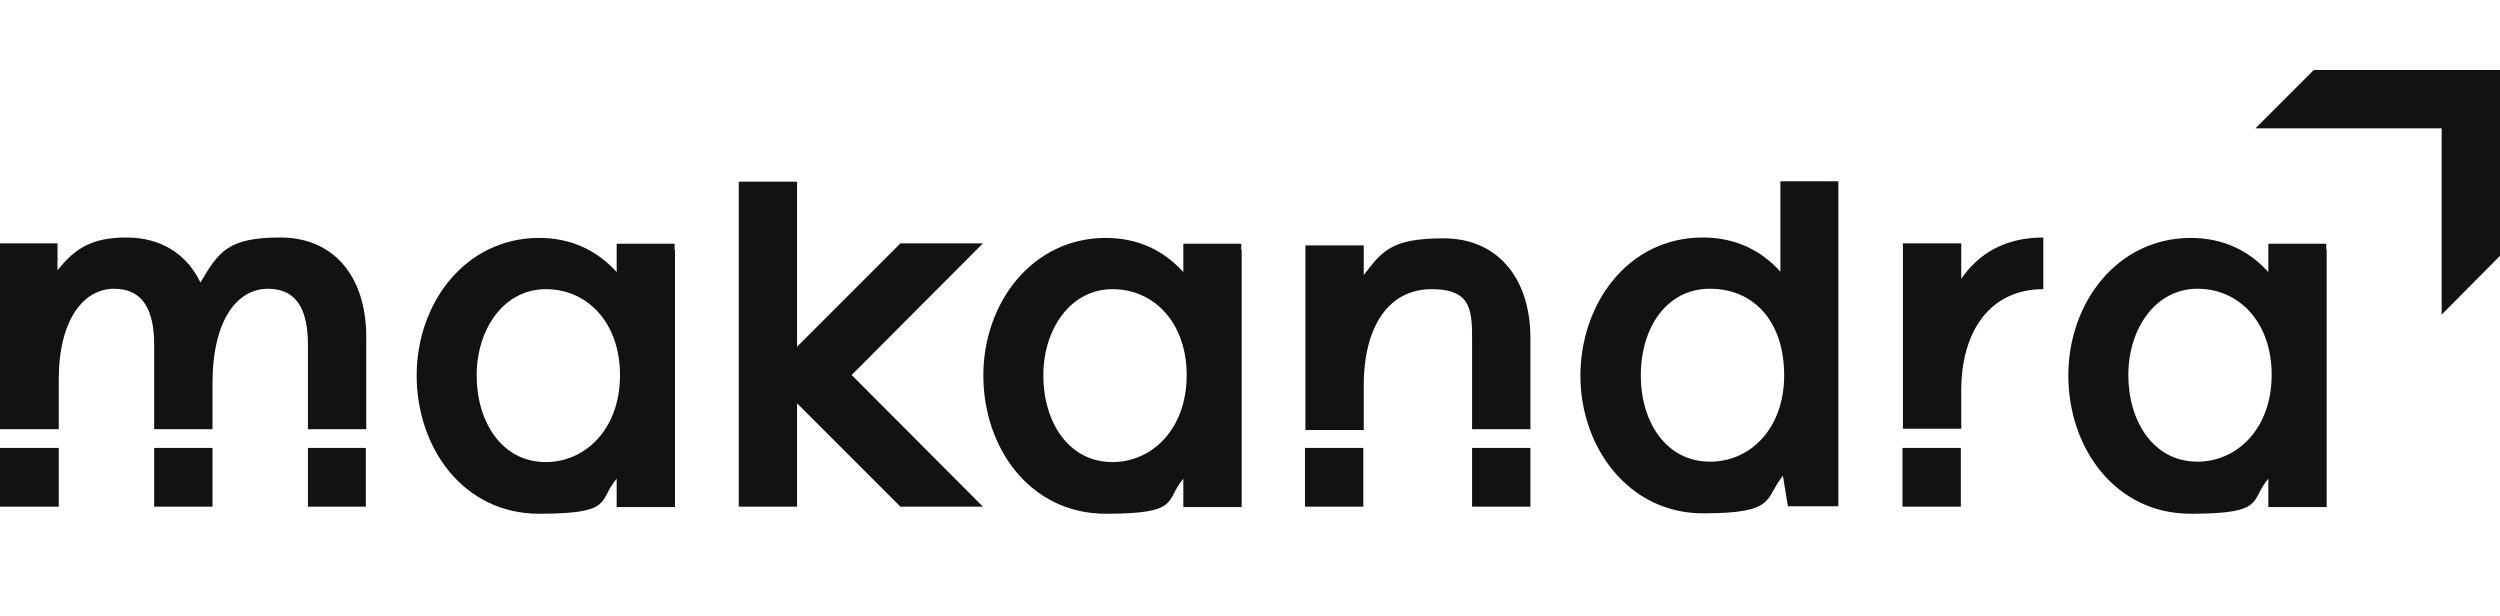
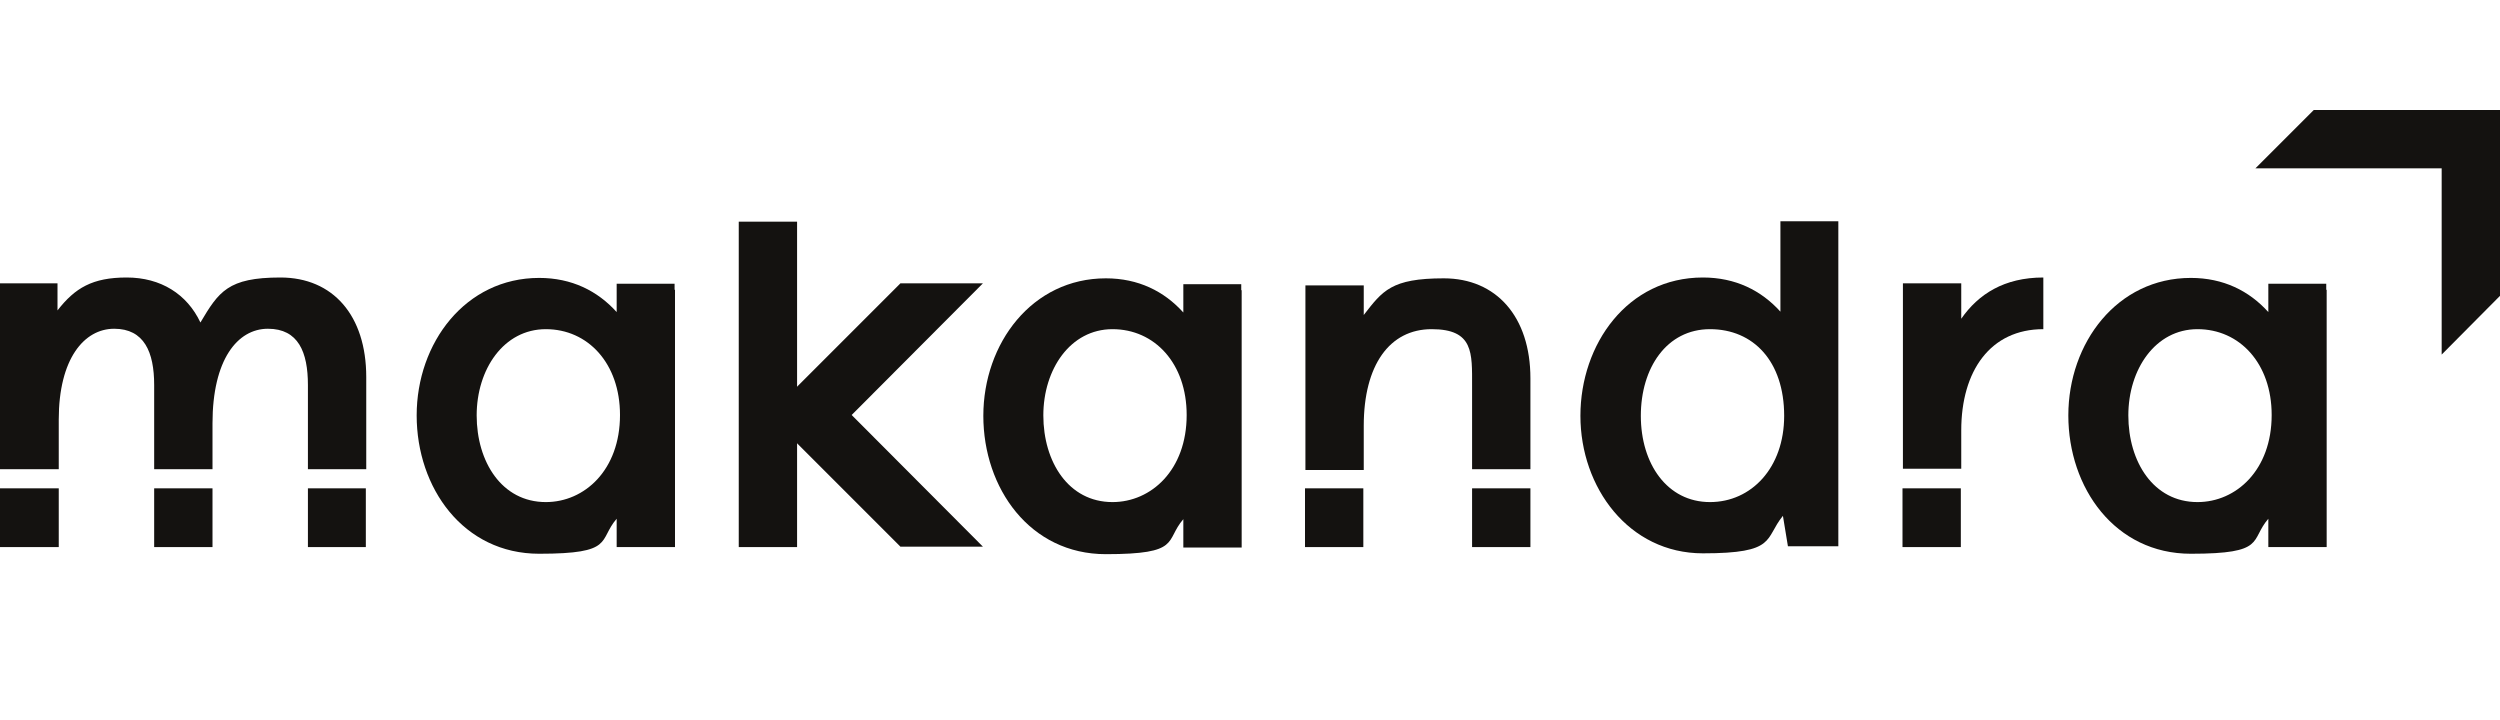
- <svg xmlns="http://www.w3.org/2000/svg" id="Ebene_1" data-name="Ebene 1" version="1.1" viewBox="0 0 600 147.8">
+ <svg xmlns="http://www.w3.org/2000/svg" id="Ebene_1" data-name="Ebene 1" version="1.1" viewBox="0 0 600 172.6">
  <defs>
    <style>
      .cls-1 {
        fill: #141210;
        stroke-width: 0px;
      }
    </style>
  </defs>
-   <polygon class="cls-1" points="555.3 16.8 541.3 30.8 586 30.8 586 75.5 600 61.4 600 16.8 555.3 16.8" />
-   <path class="cls-1" d="M161.9,59.9v-1.4h-13.9v6.8c-4.6-5.1-10.8-8.2-18.6-8.2-17.7,0-29.4,15.6-29.4,33s11.2,33.2,29.4,33.2,14.1-3.2,18.6-8.4v6.8h14v-61.7h0ZM131,110.9c-10.6,0-16.6-9.7-16.6-20.8s6.5-20.7,16.6-20.7,17.8,8.2,17.8,20.6c0,13.2-8.5,20.9-17.8,20.9Z" />
-   <path class="cls-1" d="M297.9,59.9v-1.4h-13.9v6.8c-4.6-5.1-10.8-8.2-18.6-8.2-17.7,0-29.4,15.6-29.4,33s11.2,33.2,29.4,33.2,14.1-3.2,18.6-8.4v6.8h14v-61.7h0ZM267,110.9c-10.6,0-16.6-9.7-16.6-20.8s6.5-20.7,16.6-20.7,17.8,8.2,17.8,20.6c0,13.2-8.5,20.9-17.8,20.9Z" />
-   <path class="cls-1" d="M558.3,59.9v-1.4h-13.9v6.8c-4.6-5.1-10.8-8.2-18.6-8.2-17.7,0-29.4,15.6-29.4,33s11.2,33.2,29.4,33.2,14.1-3.2,18.6-8.4v6.8h14v-61.7h0ZM527.4,110.8c-10.6,0-16.6-9.7-16.6-20.8s6.5-20.7,16.6-20.7,17.8,8.2,17.8,20.6c0,13.2-8.5,20.9-17.8,20.9Z" />
-   <path class="cls-1" d="M14.1,103v-11.9c0-14.6,6.1-21.8,13.3-21.8s9.6,5.6,9.6,13.5v20.2h14v-11c0-15.3,6-22.7,13.3-22.7s9.6,5.6,9.6,13.5v20.2h14v-22.1c0-14.8-8-23.9-20.6-23.9s-14.8,3.4-19.2,10.8c-3.2-6.8-9.5-10.8-17.7-10.8s-12.4,2.5-16.6,7.9v-6.5H0v44.6h14.1Z" />
-   <rect class="cls-1" x="313.2" y="107.5" width="14" height="14.1" />
-   <rect class="cls-1" x="353.3" y="107.5" width="14" height="14.1" />
-   <rect class="cls-1" x="456.6" y="107.5" width="14" height="14.1" />
-   <rect class="cls-1" x="37" y="107.5" width="14" height="14.1" />
-   <rect class="cls-1" y="107.5" width="14.1" height="14.1" />
-   <rect class="cls-1" x="73.9" y="107.5" width="13.9" height="14.1" />
+   <polygon class="cls-1" points="555.3 26.4 541.3 40.4 586 40.4 586 85.1 600 71 600 26.4 555.3 26.4" />
+   <path class="cls-1" d="M161.9,69.5v-1.4h-13.9v6.8c-4.6-5.1-10.8-8.2-18.6-8.2-17.7,0-29.4,15.6-29.4,33s11.2,33.2,29.4,33.2,14.1-3.2,18.6-8.4v6.8h14v-61.7h0ZM131,120.5c-10.6,0-16.6-9.7-16.6-20.8s6.5-20.7,16.6-20.7,17.8,8.2,17.8,20.6c0,13.2-8.5,20.9-17.8,20.9Z" />
+   <path class="cls-1" d="M297.9,69.6v-1.4h-13.9v6.8c-4.6-5.1-10.8-8.2-18.6-8.2-17.7,0-29.4,15.6-29.4,33s11.2,33.2,29.4,33.2,14.1-3.2,18.6-8.4v6.8h14v-61.7h0ZM267,120.5c-10.6,0-16.6-9.7-16.6-20.8s6.5-20.7,16.6-20.7,17.8,8.2,17.8,20.6c0,13.2-8.5,20.9-17.8,20.9Z" />
+   <path class="cls-1" d="M558.3,69.5v-1.4h-13.9v6.8c-4.6-5.1-10.8-8.2-18.6-8.2-17.7,0-29.4,15.6-29.4,33s11.2,33.2,29.4,33.2,14.1-3.2,18.6-8.4v6.8h14v-61.7h0ZM527.4,120.5c-10.6,0-16.6-9.7-16.6-20.8s6.5-20.7,16.6-20.7,17.8,8.2,17.8,20.6c0,13.2-8.5,20.9-17.8,20.9Z" />
+   <path class="cls-1" d="M14.1,112.6v-11.9c0-14.6,6.1-21.8,13.3-21.8s9.6,5.6,9.6,13.5v20.2h14v-11c0-15.3,6-22.7,13.3-22.7s9.6,5.6,9.6,13.5v20.2h14v-22.1c0-14.8-8-23.9-20.6-23.9s-14.8,3.4-19.2,10.8c-3.2-6.8-9.5-10.8-17.7-10.8s-12.4,2.5-16.6,7.9v-6.5H0v44.6h14.1Z" />
+   <rect class="cls-1" x="313.2" y="117.2" width="14" height="14.1" />
+   <rect class="cls-1" x="353.3" y="117.2" width="14" height="14.1" />
+   <rect class="cls-1" x="456.6" y="117.2" width="14" height="14.1" />
+   <rect class="cls-1" x="37" y="117.2" width="14" height="14.1" />
+   <rect class="cls-1" y="117.2" width="14.1" height="14.1" />
+   <rect class="cls-1" x="73.9" y="117.2" width="13.9" height="14.1" />
  <g>
-     <polygon class="cls-1" points="216.1 121.6 235.9 121.6 204.4 90 235.9 58.4 216.1 58.4 184.5 90 216.1 121.6" />
-     <polygon class="cls-1" points="191.3 43.6 177.3 43.6 177.3 121.6 191.3 121.6 191.3 101.1 191.3 101 191.3 82.6 191.3 82.6 191.3 43.6" />
+     <polygon class="cls-1" points="216.1 131.2 235.9 131.2 204.4 99.6 235.9 68 216.1 68 184.5 99.6 216.1 131.2" />
+     <polygon class="cls-1" points="191.3 53.2 177.3 53.2 177.3 131.3 191.3 131.3 191.3 110.7 191.3 110.7 191.3 92.2 191.3 92.2 191.3 53.2" />
  </g>
-   <path class="cls-1" d="M427.3,43.5v21.7c-4.6-5.1-10.8-8.2-18.6-8.2-18.1,0-29.4,16-29.4,33.2s11.6,33,29.4,33,14.7-3.5,19.2-9l1.2,7.3h12.1V43.5h-14ZM410.4,110.8c-10.3,0-16.6-9.2-16.6-20.7s6.2-20.8,16.6-20.8,17.8,7.7,17.8,20.8c0,12.5-7.9,20.7-17.8,20.7Z" />
-   <path class="cls-1" d="M470.7,103v-9.3c0-14.3,7-24.3,19.7-24.3v-12.4c-9.4,0-15.6,4-19.7,9.9v-8.5h-14v44.5h14Z" />
-   <path class="cls-1" d="M327.3,103v-10.4c0-14.6,6.2-23.2,16.3-23.2s9.7,5.7,9.7,13.6v20h14v-21.8c0-14.8-8.2-24-20.8-24s-14.7,3-19.2,8.8v-7.1h-2s0,0,0,0h-12v44.3s14,0,14,0Z" />
+   <path class="cls-1" d="M427.3,53.1v21.7c-4.6-5.1-10.8-8.2-18.6-8.2-18.1,0-29.4,16-29.4,33.2s11.6,33,29.4,33,14.7-3.5,19.2-9l1.2,7.3h12.1V53.1h-14ZM410.4,120.5c-10.3,0-16.6-9.2-16.6-20.7s6.2-20.8,16.6-20.8,17.8,7.7,17.8,20.8c0,12.5-7.9,20.7-17.8,20.7Z" />
+   <path class="cls-1" d="M470.7,112.6v-9.3c0-14.3,7-24.3,19.7-24.3v-12.4c-9.4,0-15.6,4-19.7,9.9v-8.5h-14v44.5h14Z" />
+   <path class="cls-1" d="M327.3,112.6v-10.4c0-14.6,6.2-23.2,16.3-23.2s9.7,5.7,9.7,13.6v20h14v-21.8c0-14.8-8.2-24-20.8-24s-14.7,3-19.2,8.8v-7.1h-2s0,0,0,0h-12v44.3s14,0,14,0Z" />
</svg>
